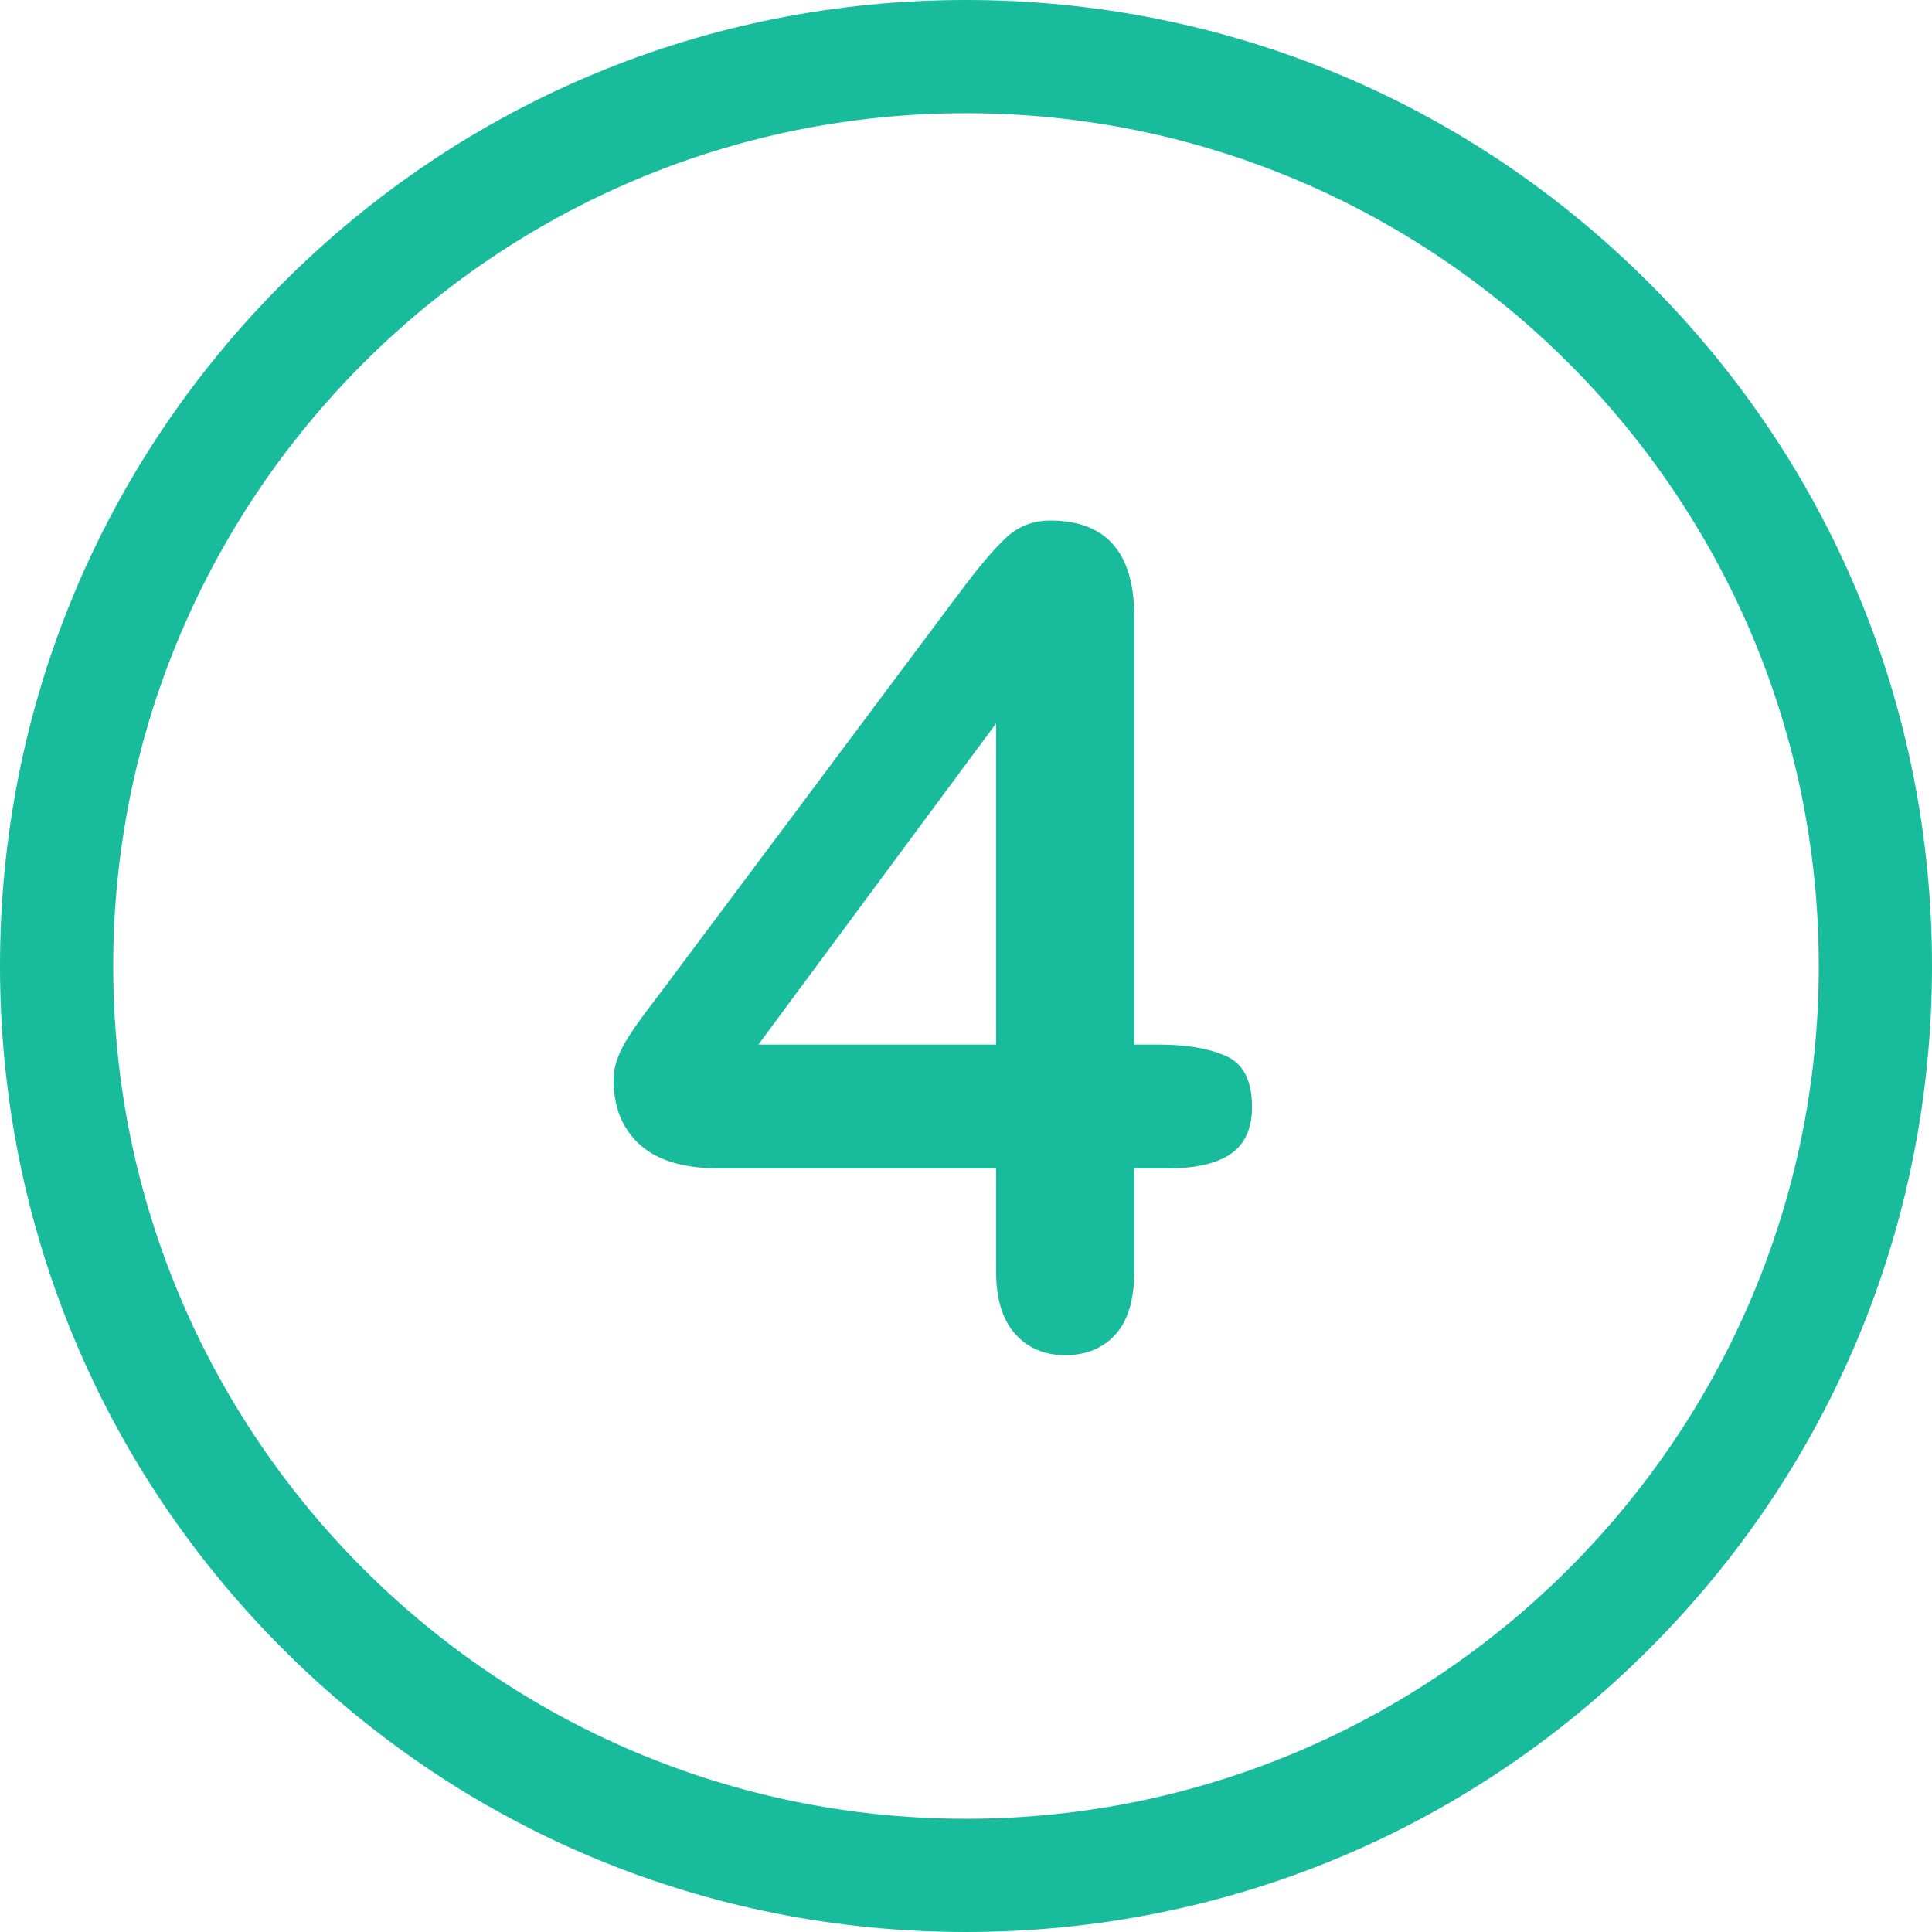
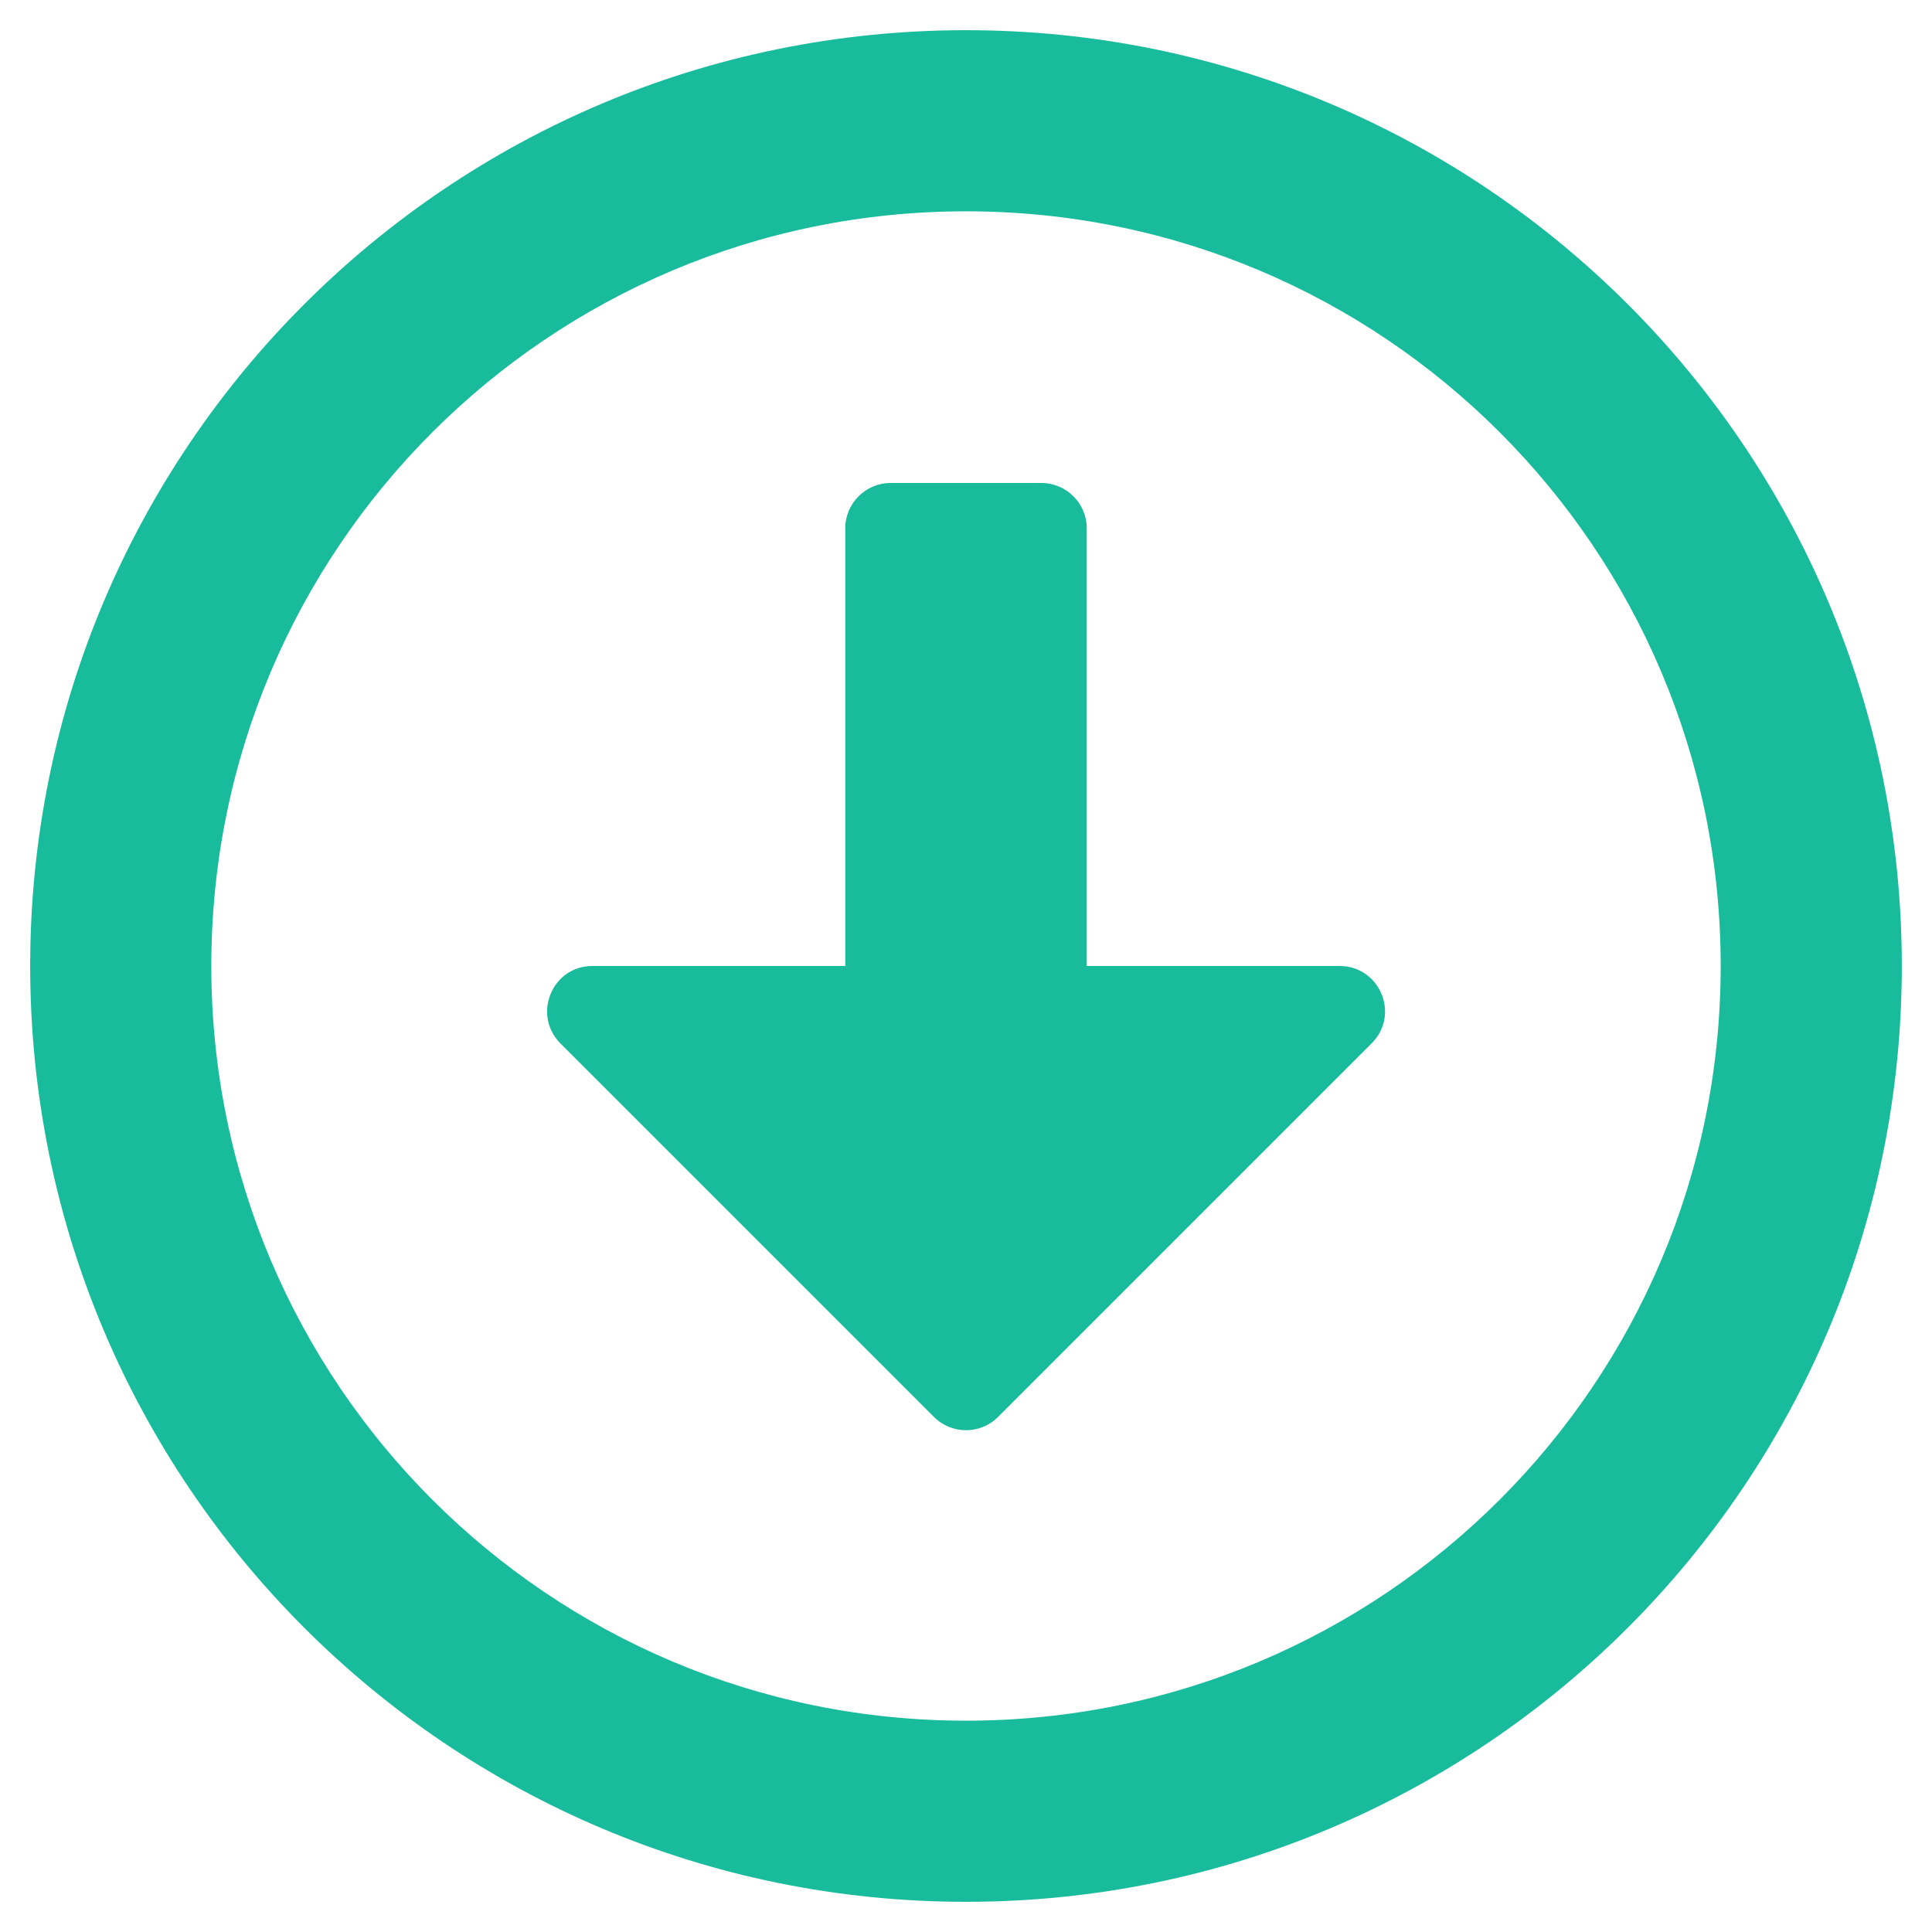
- <svg xmlns="http://www.w3.org/2000/svg" version="1.1" id="Layer_1" x="0px" y="0px" viewBox="0 0 512 512" style="enable-background:new 0 0 496.158 496.158;" xml:space="preserve">
-   <g>
-     <g>
-       <path style="fill:#18BC9C;" d="M437.02,74.981C388.668,26.629,324.38,0,256,0S123.333,26.628,74.98,74.98C26.629,123.333,0,187.62,0,256    s26.629,132.668,74.98,181.02C123.333,485.372,187.62,512,256,512s132.667-26.628,181.019-74.98    C485.372,388.667,512,324.38,512,256S485.372,123.333,437.02,74.981z M256,482C131.383,482,30,380.617,30,256S131.383,30,256,30    s226,101.383,226,226S380.617,482,256,482z" />
-     </g>
-   </g>
-   <path style="fill:#18BC9C;" d="M324.983,279.892c-4.541-2.051-10.572-3.076-18.091-3.076h-6.299V163.437  c0-16.992-7.423-25.488-22.266-25.488c-4.591,0-8.521,1.538-11.792,4.614c-3.273,3.076-7.448,8.034-12.524,14.868l-77.637,103.857  c-2.149,2.833-3.955,5.226-5.42,7.178c-1.465,1.955-2.882,3.98-4.248,6.079c-1.369,2.101-2.394,4.102-3.076,6.006  c-0.685,1.904-1.025,3.786-1.025,5.64c0,7.228,2.318,12.941,6.958,17.139c4.637,4.2,11.595,6.299,20.874,6.299h73.535v27.246  c0,7.324,1.685,12.868,5.054,16.626s7.787,5.64,13.257,5.64c5.566,0,10.009-1.831,13.33-5.493c3.319-3.662,4.98-9.251,4.98-16.772  V309.63h8.936c7.42,0,12.987-1.293,16.699-3.882c3.71-2.586,5.566-6.713,5.566-12.378  C331.795,286.436,329.524,281.943,324.983,279.892z M263.973,276.816h-62.988l62.988-85.107V276.816z" />
-   <g>
- </g>
-   <g>
- </g>
-   <g>
- </g>
-   <g>
- </g>
-   <g>
- </g>
-   <g>
- </g>
-   <g>
- </g>
-   <g>
- </g>
-   <g>
- </g>
-   <g>
- </g>
-   <g>
- </g>
-   <g>
- </g>
-   <g>
- </g>
-   <g>
- </g>
-   <g>
- </g>
+ <svg xmlns="http://www.w3.org/2000/svg" aria-hidden="true" focusable="false" data-prefix="far" data-icon="arrow-alt-circle-down" class="svg-inline--fa fa-arrow-alt-circle-down fa-w-16" role="img" viewBox="0 0 512 512">
+   <path fill="#18BC9C" d="M256 8C119 8 8 119 8 256s111 248 248 248 248-111 248-248S393 8 256 8zm0 448c-110.5 0-200-89.5-200-200S145.5 56 256 56s200 89.5 200 200-89.5 200-200 200zm-32-316v116h-67c-10.7 0-16 12.9-8.5 20.5l99 99c4.7 4.7 12.3 4.7 17 0l99-99c7.6-7.6 2.2-20.5-8.5-20.5h-67V140c0-6.6-5.4-12-12-12h-40c-6.6 0-12 5.4-12 12z" />
</svg>
